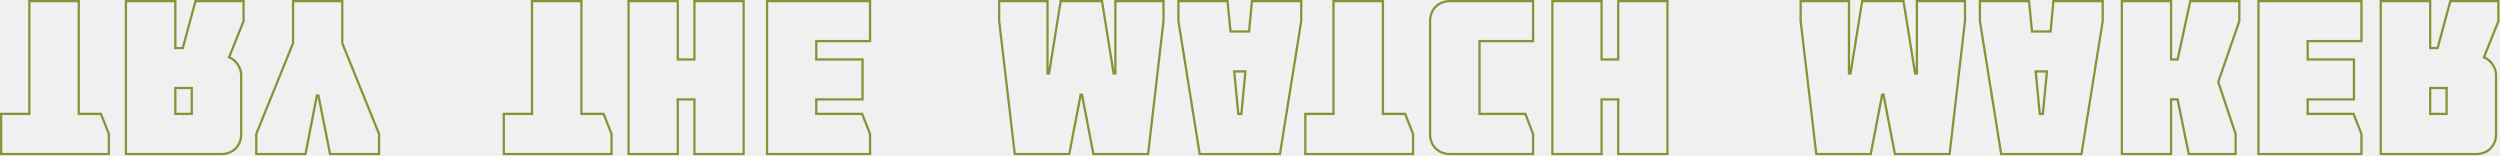
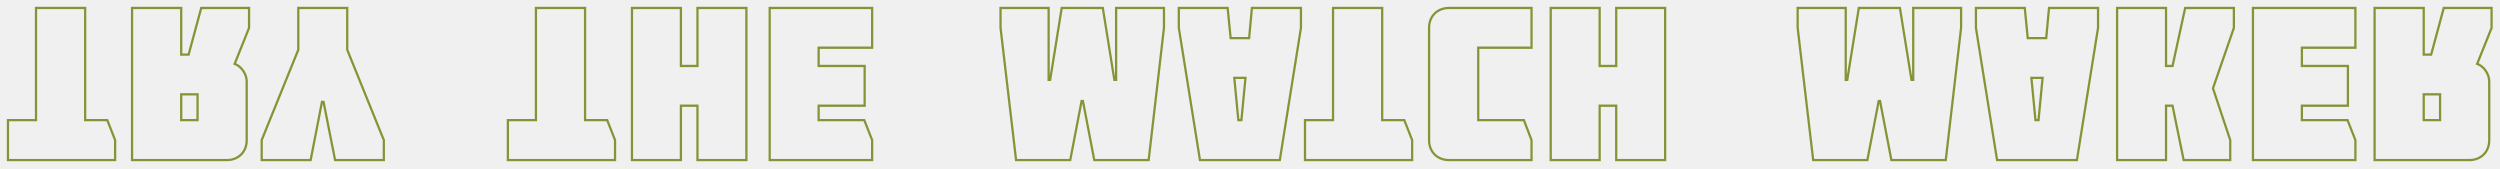
- <svg xmlns="http://www.w3.org/2000/svg" preserveAspectRatio="none" width="1092" height="68" viewBox="0 0 1092 68" fill="none">
-   <mask id="path-1-outside-1_2136_67722" maskUnits="userSpaceOnUse" x="-0.939" y="0" width="1093" height="68" fill="black">
-     <rect fill="white" x="-0.939" width="1093" height="68" />
+ <svg xmlns="http://www.w3.org/2000/svg" preserveAspectRatio="none" width="1098" height="74" viewBox="-3 -3 1098 74" fill="none">
+   <style>.sl{stroke-width:2px}@media (max-width:600px){.sl{stroke-width:2px}}</style>
+   <mask id="path-1-outside-1_2136_67722" maskUnits="userSpaceOnUse" x="-3" y="-3" width="1098" height="74" fill="black">
+     <rect fill="white" x="-3" y="-3" width="1098" height="74" />
    <path d="M13.315 50.256H1.001V66.8H47.06V58.622L43.771 50.256H33.901V1H13.315V50.256ZM84.263 50.256H76.085V37.942H84.263V50.256ZM55.498 66.8H96.671C101.465 66.8 104.849 63.416 104.849 58.622V32.772C104.849 29.67 102.499 26.192 99.397 25.346L105.883 9.178V1H85.766L80.221 21.492H76.085V1H55.498V66.8ZM128.509 18.954L112.435 58.622V66.8H133.021L138.003 41.232H139.507L144.583 66.8H165.075V58.622L149.001 18.954V1H128.509V18.954ZM232.878 50.256H220.564V66.8H266.624V58.622L263.334 50.256H253.464V1H232.878V50.256ZM295.554 42.924H303.826V66.8H324.318V1H303.826V26.474H295.554V1H275.062V66.8H295.554V42.924ZM379.544 1H335.552V66.8H379.544V58.622L376.254 50.256H356.044V42.924H376.254V26.474H356.044V17.45H379.544V1ZM463.727 1L458.651 32.584H457.053V1H436.937V9.178L443.705 66.8H466.641L471.623 40.856H473.033L478.015 66.8H501.045L507.719 9.178V1H487.697V32.584H486.005L480.929 1H463.727ZM538.548 30.704H544.564L542.684 50.256H540.428L538.548 30.704ZM524.448 66.8H558.664L567.876 9.178V1H547.29L546.068 14.254H537.044L535.728 1H515.236V9.178L524.448 66.8ZM582.969 50.256H570.655V66.8H616.715V58.622L613.425 50.256H603.555V1H582.969V50.256ZM633.425 66.8H669.145V58.622L665.949 50.256H645.739V17.45H669.145V1H633.425C628.537 1 625.153 4.384 625.153 9.178V58.622C625.153 63.416 628.537 66.8 633.425 66.8ZM699.067 42.924H707.339V66.8H727.831V1H707.339V26.474H699.067V1H678.575V66.8H699.067V42.924ZM813.818 1L808.742 32.584H807.144V1H787.028V9.178L793.796 66.8H816.732L821.714 40.856H823.124L828.106 66.8H851.136L857.81 9.178V1H837.788V32.584H836.096L831.02 1H813.818ZM888.639 30.704H894.655L892.775 50.256H890.519L888.639 30.704ZM874.539 66.8H908.755L917.967 9.178V1H897.381L896.159 14.254H887.135L885.819 1H865.327V9.178L874.539 66.8ZM951.582 42.924L956.47 66.8H976.022V58.622L968.408 35.78L977.62 9.178V1H957.128L951.582 26.474H947.822V1H927.33V66.8H947.822V42.924H951.582ZM1030.99 1H986.994V66.8H1030.99V58.622L1027.7 50.256H1007.49V42.924H1027.7V26.474H1007.49V17.45H1030.99V1ZM1069.18 50.256H1061V37.942H1069.18V50.256ZM1040.42 66.8H1081.59C1086.38 66.8 1089.77 63.416 1089.77 58.622V32.772C1089.77 29.67 1087.42 26.192 1084.31 25.346L1090.8 9.178V1H1070.68L1065.14 21.492H1061V1H1040.42V66.8Z" />
  </mask>
-   <path d="M13.315 50.256H14.315V51.256H13.315V50.256ZM1.001 50.256H0.001V49.256H1.001V50.256ZM1.001 66.8V67.8H0.001V66.8H1.001ZM47.06 66.8H48.06V67.8H47.06V66.8ZM47.06 58.622L47.991 58.256L48.06 58.432V58.622H47.06ZM43.77 50.256V49.256H44.452L44.701 49.89L43.77 50.256ZM33.901 50.256V51.256H32.901V50.256H33.901ZM33.901 1V0H34.901V1H33.901ZM13.315 1H12.315V0H13.315V1ZM13.315 50.256V51.256H1.001V50.256V49.256H13.315V50.256ZM1.001 50.256H2.001V66.8H1.001H0.001V50.256H1.001ZM1.001 66.8V65.8H47.06V66.8V67.8H1.001V66.8ZM47.06 66.8H46.06V58.622H47.06H48.06V66.8H47.06ZM47.06 58.622L46.13 58.988L42.84 50.622L43.77 50.256L44.701 49.89L47.991 58.256L47.06 58.622ZM43.77 50.256V51.256H33.901V50.256V49.256H43.77V50.256ZM33.901 50.256H32.901V1H33.901H34.901V50.256H33.901ZM33.901 1V2H13.315V1V0H33.901V1ZM13.315 1H14.315V50.256H13.315H12.315V1H13.315ZM84.263 50.256H85.263V51.256H84.263V50.256ZM76.085 50.256V51.256H75.085V50.256H76.085ZM76.085 37.942H75.085V36.942H76.085V37.942ZM84.263 37.942V36.942H85.263V37.942H84.263ZM55.498 66.8V67.8H54.498V66.8H55.498ZM99.397 25.346L99.133 26.311L98.05 26.015L98.468 24.974L99.397 25.346ZM105.883 9.178H106.883V9.371L106.811 9.55L105.883 9.178ZM105.883 1V0H106.883V1H105.883ZM85.766 1L84.801 0.739L85.001 0H85.766V1ZM80.221 21.492L81.186 21.753L80.986 22.492H80.221V21.492ZM76.085 21.492V22.492H75.085V21.492H76.085ZM76.085 1V0H77.085V1H76.085ZM55.498 1H54.498V0H55.498V1ZM84.263 50.256V51.256H76.085V50.256V49.256H84.263V50.256ZM76.085 50.256H75.085V37.942H76.085H77.085V50.256H76.085ZM76.085 37.942V36.942H84.263V37.942V38.942H76.085V37.942ZM84.263 37.942H85.263V50.256H84.263H83.263V37.942H84.263ZM55.498 66.8V65.8H96.671V66.8V67.8H55.498V66.8ZM96.671 66.8V65.8C98.826 65.8 100.608 65.043 101.85 63.802C103.092 62.56 103.849 60.777 103.849 58.622H104.849H105.849C105.849 61.261 104.913 63.567 103.264 65.216C101.616 66.865 99.309 67.8 96.671 67.8V66.8ZM104.849 58.622H103.849V32.772H104.849H105.849V58.622H104.849ZM104.849 32.772H103.849C103.849 31.461 103.346 30.015 102.473 28.795C101.599 27.575 100.415 26.66 99.133 26.311L99.397 25.346L99.66 24.381C101.48 24.878 103.022 26.125 104.099 27.631C105.176 29.137 105.849 30.981 105.849 32.772H104.849ZM99.397 25.346L98.468 24.974L104.954 8.806L105.883 9.178L106.811 9.55L100.325 25.718L99.397 25.346ZM105.883 9.178H104.883V1H105.883H106.883V9.178H105.883ZM105.883 1V2H85.766V1V0H105.883V1ZM85.766 1L86.732 1.261L81.186 21.753L80.221 21.492L79.255 21.231L84.801 0.739L85.766 1ZM80.221 21.492V22.492H76.085V21.492V20.492H80.221V21.492ZM76.085 21.492H75.085V1H76.085H77.085V21.492H76.085ZM76.085 1V2H55.498V1V0H76.085V1ZM55.498 1H56.498V66.8H55.498H54.498V1H55.498ZM128.509 18.954H129.509V19.149L129.435 19.33L128.509 18.954ZM112.435 58.622H111.435V58.427L111.508 58.246L112.435 58.622ZM112.435 66.8V67.8H111.435V66.8H112.435ZM133.021 66.8L134.002 66.991L133.845 67.8H133.021V66.8ZM138.003 41.232L137.021 41.041L137.179 40.232H138.003V41.232ZM139.507 41.232V40.232H140.328L140.487 41.037L139.507 41.232ZM144.583 66.8V67.8H143.762L143.602 66.995L144.583 66.8ZM165.075 66.8H166.075V67.8H165.075V66.8ZM165.075 58.622L166.001 58.246L166.075 58.427V58.622H165.075ZM149.001 18.954L148.074 19.33L148.001 19.149V18.954H149.001ZM149.001 1V0H150.001V1H149.001ZM128.509 1H127.509V0H128.509V1ZM128.509 18.954L129.435 19.33L113.361 58.998L112.435 58.622L111.508 58.246L127.582 18.578L128.509 18.954ZM112.435 58.622H113.435V66.8H112.435H111.435V58.622H112.435ZM112.435 66.8V65.8H133.021V66.8V67.8H112.435V66.8ZM133.021 66.8L132.039 66.609L137.021 41.041L138.003 41.232L138.984 41.423L134.002 66.991L133.021 66.8ZM138.003 41.232V40.232H139.507V41.232V42.232H138.003V41.232ZM139.507 41.232L140.487 41.037L145.563 66.605L144.583 66.8L143.602 66.995L138.526 41.427L139.507 41.232ZM144.583 66.8V65.8H165.075V66.8V67.8H144.583V66.8ZM165.075 66.8H164.075V58.622H165.075H166.075V66.8H165.075ZM165.075 58.622L164.148 58.998L148.074 19.33L149.001 18.954L149.927 18.578L166.001 58.246L165.075 58.622ZM149.001 18.954H148.001V1H149.001H150.001V18.954H149.001ZM149.001 1V2H128.509V1V0H149.001V1ZM128.509 1H129.509V18.954H128.509H127.509V1H128.509ZM232.878 50.256H233.878V51.256H232.878V50.256ZM220.564 50.256H219.564V49.256H220.564V50.256ZM220.564 66.8V67.8H219.564V66.8H220.564ZM266.624 66.8H267.624V67.8H266.624V66.8ZM266.624 58.622L267.555 58.256L267.624 58.432V58.622H266.624ZM263.334 50.256V49.256H264.015L264.265 49.89L263.334 50.256ZM253.464 50.256V51.256H252.464V50.256H253.464ZM253.464 1V0H254.464V1H253.464ZM232.878 1H231.878V0H232.878V1ZM232.878 50.256V51.256H220.564V50.256V49.256H232.878V50.256ZM220.564 50.256H221.564V66.8H220.564H219.564V50.256H220.564ZM220.564 66.8V65.8H266.624V66.8V67.8H220.564V66.8ZM266.624 66.8H265.624V58.622H266.624H267.624V66.8H266.624ZM266.624 58.622L265.693 58.988L262.403 50.622L263.334 50.256L264.265 49.89L267.555 58.256L266.624 58.622ZM263.334 50.256V51.256H253.464V50.256V49.256H263.334V50.256ZM253.464 50.256H252.464V1H253.464H254.464V50.256H253.464ZM253.464 1V2H232.878V1V0H253.464V1ZM232.878 1H233.878V50.256H232.878H231.878V1H232.878ZM295.554 42.924H294.554V41.924H295.554V42.924ZM303.826 42.924V41.924H304.826V42.924H303.826ZM303.826 66.8V67.8H302.826V66.8H303.826ZM324.318 66.8H325.318V67.8H324.318V66.8ZM324.318 1V0H325.318V1H324.318ZM303.826 1H302.826V0H303.826V1ZM303.826 26.474H304.826V27.474H303.826V26.474ZM295.554 26.474V27.474H294.554V26.474H295.554ZM295.554 1V0H296.554V1H295.554ZM275.062 1H274.062V0H275.062V1ZM275.062 66.8V67.8H274.062V66.8H275.062ZM295.554 66.8H296.554V67.8H295.554V66.8ZM295.554 42.924V41.924H303.826V42.924V43.924H295.554V42.924ZM303.826 42.924H304.826V66.8H303.826H302.826V42.924H303.826ZM303.826 66.8V65.8H324.318V66.8V67.8H303.826V66.8ZM324.318 66.8H323.318V1H324.318H325.318V66.8H324.318ZM324.318 1V2H303.826V1V0H324.318V1ZM303.826 1H304.826V26.474H303.826H302.826V1H303.826ZM303.826 26.474V27.474H295.554V26.474V25.474H303.826V26.474ZM295.554 26.474H294.554V1H295.554H296.554V26.474H295.554ZM295.554 1V2H275.062V1V0H295.554V1ZM275.062 1H276.062V66.8H275.062H274.062V1H275.062ZM275.062 66.8V65.8H295.554V66.8V67.8H275.062V66.8ZM295.554 66.8H294.554V42.924H295.554H296.554V66.8H295.554ZM379.544 1V0H380.544V1H379.544ZM335.552 1H334.552V0H335.552V1ZM335.552 66.8V67.8H334.552V66.8H335.552ZM379.544 66.8H380.544V67.8H379.544V66.8ZM379.544 58.622L380.475 58.256L380.544 58.432V58.622H379.544ZM376.254 50.256V49.256H376.936L377.185 49.89L376.254 50.256ZM356.044 50.256V51.256H355.044V50.256H356.044ZM356.044 42.924H355.044V41.924H356.044V42.924ZM376.254 42.924H377.254V43.924H376.254V42.924ZM376.254 26.474V25.474H377.254V26.474H376.254ZM356.044 26.474V27.474H355.044V26.474H356.044ZM356.044 17.45H355.044V16.45H356.044V17.45ZM379.544 17.45H380.544V18.45H379.544V17.45ZM379.544 1V2H335.552V1V0H379.544V1ZM335.552 1H336.552V66.8H335.552H334.552V1H335.552ZM335.552 66.8V65.8H379.544V66.8V67.8H335.552V66.8ZM379.544 66.8H378.544V58.622H379.544H380.544V66.8H379.544ZM379.544 58.622L378.614 58.988L375.324 50.622L376.254 50.256L377.185 49.89L380.475 58.256L379.544 58.622ZM376.254 50.256V51.256H356.044V50.256V49.256H376.254V50.256ZM356.044 50.256H355.044V42.924H356.044H357.044V50.256H356.044ZM356.044 42.924V41.924H376.254V42.924V43.924H356.044V42.924ZM376.254 42.924H375.254V26.474H376.254H377.254V42.924H376.254ZM376.254 26.474V27.474H356.044V26.474V25.474H376.254V26.474ZM356.044 26.474H355.044V17.45H356.044H357.044V26.474H356.044ZM356.044 17.45V16.45H379.544V17.45V18.45H356.044V17.45ZM379.544 17.45H378.544V1H379.544H380.544V17.45H379.544ZM463.727 1L462.739 0.841L462.874 0H463.727V1ZM458.651 32.584L459.638 32.743L459.503 33.584H458.651V32.584ZM457.053 32.584V33.584H456.053V32.584H457.053ZM457.053 1V0H458.053V1H457.053ZM436.937 1H435.937V0H436.937V1ZM436.937 9.178L435.943 9.295L435.937 9.237V9.178H436.937ZM443.705 66.8V67.8H442.815L442.711 66.917L443.705 66.8ZM466.641 66.8L467.623 66.989L467.467 67.8H466.641V66.8ZM471.623 40.856L470.641 40.667L470.796 39.856H471.623V40.856ZM473.033 40.856V39.856H473.859L474.015 40.667L473.033 40.856ZM478.015 66.8V67.8H477.188L477.033 66.989L478.015 66.8ZM501.045 66.8L502.038 66.915L501.935 67.8H501.045V66.8ZM507.719 9.178H508.719V9.236L508.712 9.293L507.719 9.178ZM507.719 1V0H508.719V1H507.719ZM487.697 1H486.697V0H487.697V1ZM487.697 32.584H488.697V33.584H487.697V32.584ZM486.005 32.584V33.584H485.152L485.017 32.743L486.005 32.584ZM480.929 1V0H481.781L481.916 0.841L480.929 1ZM463.727 1L464.714 1.159L459.638 32.743L458.651 32.584L457.663 32.425L462.739 0.841L463.727 1ZM458.651 32.584V33.584H457.053V32.584V31.584H458.651V32.584ZM457.053 32.584H456.053V1H457.053H458.053V32.584H457.053ZM457.053 1V2H436.937V1V0H457.053V1ZM436.937 1H437.937V9.178H436.937H435.937V1H436.937ZM436.937 9.178L437.93 9.061L444.698 66.683L443.705 66.8L442.711 66.917L435.943 9.295L436.937 9.178ZM443.705 66.8V65.8H466.641V66.8V67.8H443.705V66.8ZM466.641 66.8L465.659 66.611L470.641 40.667L471.623 40.856L472.605 41.045L467.623 66.989L466.641 66.8ZM471.623 40.856V39.856H473.033V40.856V41.856H471.623V40.856ZM473.033 40.856L474.015 40.667L478.997 66.611L478.015 66.8L477.033 66.989L472.05 41.045L473.033 40.856ZM478.015 66.8V65.8H501.045V66.8V67.8H478.015V66.8ZM501.045 66.8L500.051 66.685L506.725 9.063L507.719 9.178L508.712 9.293L502.038 66.915L501.045 66.8ZM507.719 9.178H506.719V1H507.719H508.719V9.178H507.719ZM507.719 1V2H487.697V1V0H507.719V1ZM487.697 1H488.697V32.584H487.697H486.697V1H487.697ZM487.697 32.584V33.584H486.005V32.584V31.584H487.697V32.584ZM486.005 32.584L485.017 32.743L479.941 1.159L480.929 1L481.916 0.841L486.992 32.425L486.005 32.584ZM480.929 1V2H463.727V1V0H480.929V1ZM538.548 30.704L537.552 30.8L537.447 29.704H538.548V30.704ZM544.564 30.704V29.704H545.664L545.559 30.8L544.564 30.704ZM542.684 50.256L543.679 50.352L543.592 51.256H542.684V50.256ZM540.428 50.256V51.256H539.519L539.432 50.352L540.428 50.256ZM524.448 66.8V67.8H523.595L523.46 66.958L524.448 66.8ZM558.664 66.8L559.651 66.958L559.516 67.8H558.664V66.8ZM567.876 9.178H568.876V9.257L568.863 9.336L567.876 9.178ZM567.876 1V0H568.876V1H567.876ZM547.29 1L546.294 0.908L546.378 0H547.29V1ZM546.068 14.254L547.063 14.346L546.98 15.254H546.068V14.254ZM537.044 14.254V15.254H536.138L536.049 14.353L537.044 14.254ZM535.728 1V0H536.633L536.723 0.901L535.728 1ZM515.236 1H514.236V0H515.236V1ZM515.236 9.178L514.248 9.336L514.236 9.257V9.178H515.236ZM538.548 30.704V29.704H544.564V30.704V31.704H538.548V30.704ZM544.564 30.704L545.559 30.8L543.679 50.352L542.684 50.256L541.688 50.16L543.568 30.608L544.564 30.704ZM542.684 50.256V51.256H540.428V50.256V49.256H542.684V50.256ZM540.428 50.256L539.432 50.352L537.552 30.8L538.548 30.704L539.543 30.608L541.423 50.16L540.428 50.256ZM524.448 66.8V65.8H558.664V66.8V67.8H524.448V66.8ZM558.664 66.8L557.676 66.642L566.888 9.02L567.876 9.178L568.863 9.336L559.651 66.958L558.664 66.8ZM567.876 9.178H566.876V1H567.876H568.876V9.178H567.876ZM567.876 1V2H547.29V1V0H567.876V1ZM547.29 1L548.285 1.092L547.063 14.346L546.068 14.254L545.072 14.162L546.294 0.908L547.29 1ZM546.068 14.254V15.254H537.044V14.254V13.254H546.068V14.254ZM537.044 14.254L536.049 14.353L534.733 1.099L535.728 1L536.723 0.901L538.039 14.155L537.044 14.254ZM535.728 1V2H515.236V1V0H535.728V1ZM515.236 1H516.236V9.178H515.236H514.236V1H515.236ZM515.236 9.178L516.223 9.02L525.435 66.642L524.448 66.8L523.46 66.958L514.248 9.336L515.236 9.178ZM582.969 50.256H583.969V51.256H582.969V50.256ZM570.655 50.256H569.655V49.256H570.655V50.256ZM570.655 66.8V67.8H569.655V66.8H570.655ZM616.715 66.8H617.715V67.8H616.715V66.8ZM616.715 58.622L617.646 58.256L617.715 58.432V58.622H616.715ZM613.425 50.256V49.256H614.107L614.356 49.89L613.425 50.256ZM603.555 50.256V51.256H602.555V50.256H603.555ZM603.555 1V0H604.555V1H603.555ZM582.969 1H581.969V0H582.969V1ZM582.969 50.256V51.256H570.655V50.256V49.256H582.969V50.256ZM570.655 50.256H571.655V66.8H570.655H569.655V50.256H570.655ZM570.655 66.8V65.8H616.715V66.8V67.8H570.655V66.8ZM616.715 66.8H615.715V58.622H616.715H617.715V66.8H616.715ZM616.715 58.622L615.785 58.988L612.495 50.622L613.425 50.256L614.356 49.89L617.646 58.256L616.715 58.622ZM613.425 50.256V51.256H603.555V50.256V49.256H613.425V50.256ZM603.555 50.256H602.555V1H603.555H604.555V50.256H603.555ZM603.555 1V2H582.969V1V0H603.555V1ZM582.969 1H583.969V50.256H582.969H581.969V1H582.969ZM669.145 66.8H670.145V67.8H669.145V66.8ZM669.145 58.622L670.079 58.265L670.145 58.438V58.622H669.145ZM665.949 50.256V49.256H666.638L666.883 49.899L665.949 50.256ZM645.739 50.256V51.256H644.739V50.256H645.739ZM645.739 17.45H644.739V16.45H645.739V17.45ZM669.145 17.45H670.145V18.45H669.145V17.45ZM669.145 1V0H670.145V1H669.145ZM633.425 66.8V65.8H669.145V66.8V67.8H633.425V66.8ZM669.145 66.8H668.145V58.622H669.145H670.145V66.8H669.145ZM669.145 58.622L668.211 58.979L665.015 50.613L665.949 50.256L666.883 49.899L670.079 58.265L669.145 58.622ZM665.949 50.256V51.256H645.739V50.256V49.256H665.949V50.256ZM645.739 50.256H644.739V17.45H645.739H646.739V50.256H645.739ZM645.739 17.45V16.45H669.145V17.45V18.45H645.739V17.45ZM669.145 17.45H668.145V1H669.145H670.145V17.45H669.145ZM669.145 1V2H633.425V1V0H669.145V1ZM633.425 1V2C631.218 2 629.412 2.76 628.16 4.001C626.91 5.242 626.153 7.023 626.153 9.178H625.153H624.153C624.153 6.539 625.089 4.231 626.752 2.581C628.415 0.932 630.745 0 633.425 0V1ZM625.153 9.178H626.153V58.622H625.153H624.153V9.178H625.153ZM625.153 58.622H626.153C626.153 60.777 626.91 62.558 628.16 63.799C629.412 65.04 631.218 65.8 633.425 65.8V66.8V67.8C630.745 67.8 628.415 66.868 626.752 65.219C625.089 63.569 624.153 61.261 624.153 58.622H625.153ZM699.067 42.924H698.067V41.924H699.067V42.924ZM707.339 42.924V41.924H708.339V42.924H707.339ZM707.339 66.8V67.8H706.339V66.8H707.339ZM727.831 66.8H728.831V67.8H727.831V66.8ZM727.831 1V0H728.831V1H727.831ZM707.339 1H706.339V0H707.339V1ZM707.339 26.474H708.339V27.474H707.339V26.474ZM699.067 26.474V27.474H698.067V26.474H699.067ZM699.067 1V0H700.067V1H699.067ZM678.575 1H677.575V0H678.575V1ZM678.575 66.8V67.8H677.575V66.8H678.575ZM699.067 66.8H700.067V67.8H699.067V66.8ZM699.067 42.924V41.924H707.339V42.924V43.924H699.067V42.924ZM707.339 42.924H708.339V66.8H707.339H706.339V42.924H707.339ZM707.339 66.8V65.8H727.831V66.8V67.8H707.339V66.8ZM727.831 66.8H726.831V1H727.831H728.831V66.8H727.831ZM727.831 1V2H707.339V1V0H727.831V1ZM707.339 1H708.339V26.474H707.339H706.339V1H707.339ZM707.339 26.474V27.474H699.067V26.474V25.474H707.339V26.474ZM699.067 26.474H698.067V1H699.067H700.067V26.474H699.067ZM699.067 1V2H678.575V1V0H699.067V1ZM678.575 1H679.575V66.8H678.575H677.575V1H678.575ZM678.575 66.8V65.8H699.067V66.8V67.8H678.575V66.8ZM699.067 66.8H698.067V42.924H699.067H700.067V66.8H699.067ZM813.818 1L812.831 0.841L812.966 0H813.818V1ZM808.742 32.584L809.729 32.743L809.594 33.584H808.742V32.584ZM807.144 32.584V33.584H806.144V32.584H807.144ZM807.144 1V0H808.144V1H807.144ZM787.028 1H786.028V0H787.028V1ZM787.028 9.178L786.035 9.295L786.028 9.237V9.178H787.028ZM793.796 66.8V67.8H792.906L792.803 66.917L793.796 66.8ZM816.732 66.8L817.714 66.989L817.558 67.8H816.732V66.8ZM821.714 40.856L820.732 40.667L820.888 39.856H821.714V40.856ZM823.124 40.856V39.856H823.95L824.106 40.667L823.124 40.856ZM828.106 66.8V67.8H827.28L827.124 66.989L828.106 66.8ZM851.136 66.8L852.129 66.915L852.027 67.8H851.136V66.8ZM857.81 9.178H858.81V9.236L858.803 9.293L857.81 9.178ZM857.81 1V0H858.81V1H857.81ZM837.788 1H836.788V0H837.788V1ZM837.788 32.584H838.788V33.584H837.788V32.584ZM836.096 32.584V33.584H835.244L835.109 32.743L836.096 32.584ZM831.02 1V0H831.872L832.007 0.841L831.02 1ZM813.818 1L814.805 1.159L809.729 32.743L808.742 32.584L807.755 32.425L812.831 0.841L813.818 1ZM808.742 32.584V33.584H807.144V32.584V31.584H808.742V32.584ZM807.144 32.584H806.144V1H807.144H808.144V32.584H807.144ZM807.144 1V2H787.028V1V0H807.144V1ZM787.028 1H788.028V9.178H787.028H786.028V1H787.028ZM787.028 9.178L788.021 9.061L794.789 66.683L793.796 66.8L792.803 66.917L786.035 9.295L787.028 9.178ZM793.796 66.8V65.8H816.732V66.8V67.8H793.796V66.8ZM816.732 66.8L815.75 66.611L820.732 40.667L821.714 40.856L822.696 41.045L817.714 66.989L816.732 66.8ZM821.714 40.856V39.856H823.124V40.856V41.856H821.714V40.856ZM823.124 40.856L824.106 40.667L829.088 66.611L828.106 66.8L827.124 66.989L822.142 41.045L823.124 40.856ZM828.106 66.8V65.8H851.136V66.8V67.8H828.106V66.8ZM851.136 66.8L850.142 66.685L856.816 9.063L857.81 9.178L858.803 9.293L852.129 66.915L851.136 66.8ZM857.81 9.178H856.81V1H857.81H858.81V9.178H857.81ZM857.81 1V2H837.788V1V0H857.81V1ZM837.788 1H838.788V32.584H837.788H836.788V1H837.788ZM837.788 32.584V33.584H836.096V32.584V31.584H837.788V32.584ZM836.096 32.584L835.109 32.743L830.032 1.159L831.02 1L832.007 0.841L837.083 32.425L836.096 32.584ZM831.02 1V2H813.818V1V0H831.02V1ZM888.639 30.704L887.643 30.8L887.538 29.704H888.639V30.704ZM894.655 30.704V29.704H895.756L895.65 30.8L894.655 30.704ZM892.775 50.256L893.77 50.352L893.683 51.256H892.775V50.256ZM890.519 50.256V51.256H889.61L889.523 50.352L890.519 50.256ZM874.539 66.8V67.8H873.686L873.551 66.958L874.539 66.8ZM908.755 66.8L909.742 66.958L909.608 67.8H908.755V66.8ZM917.967 9.178H918.967V9.257L918.954 9.336L917.967 9.178ZM917.967 1V0H918.967V1H917.967ZM897.381 1L896.385 0.908L896.469 0H897.381V1ZM896.159 14.254L897.155 14.346L897.071 15.254H896.159V14.254ZM887.135 14.254V15.254H886.229L886.14 14.353L887.135 14.254ZM885.819 1V0H886.725L886.814 0.901L885.819 1ZM865.327 1H864.327V0H865.327V1ZM865.327 9.178L864.339 9.336L864.327 9.257V9.178H865.327ZM888.639 30.704V29.704H894.655V30.704V31.704H888.639V30.704ZM894.655 30.704L895.65 30.8L893.77 50.352L892.775 50.256L891.779 50.16L893.659 30.608L894.655 30.704ZM892.775 50.256V51.256H890.519V50.256V49.256H892.775V50.256ZM890.519 50.256L889.523 50.352L887.643 30.8L888.639 30.704L889.634 30.608L891.514 50.16L890.519 50.256ZM874.539 66.8V65.8H908.755V66.8V67.8H874.539V66.8ZM908.755 66.8L907.767 66.642L916.979 9.02L917.967 9.178L918.954 9.336L909.742 66.958L908.755 66.8ZM917.967 9.178H916.967V1H917.967H918.967V9.178H917.967ZM917.967 1V2H897.381V1V0H917.967V1ZM897.381 1L898.377 1.092L897.155 14.346L896.159 14.254L895.163 14.162L896.385 0.908L897.381 1ZM896.159 14.254V15.254H887.135V14.254V13.254H896.159V14.254ZM887.135 14.254L886.14 14.353L884.824 1.099L885.819 1L886.814 0.901L888.13 14.155L887.135 14.254ZM885.819 1V2H865.327V1V0H885.819V1ZM865.327 1H866.327V9.178H865.327H864.327V1H865.327ZM865.327 9.178L866.314 9.02L875.526 66.642L874.539 66.8L873.551 66.958L864.339 9.336L865.327 9.178ZM951.582 42.924V41.924H952.398L952.562 42.723L951.582 42.924ZM956.47 66.8V67.8H955.654L955.49 67.001L956.47 66.8ZM976.022 66.8H977.022V67.8H976.022V66.8ZM976.022 58.622L976.971 58.306L977.022 58.46V58.622H976.022ZM968.408 35.78L967.459 36.096L967.352 35.774L967.463 35.453L968.408 35.78ZM977.62 9.178H978.62V9.346L978.565 9.505L977.62 9.178ZM977.62 1V0H978.62V1H977.62ZM957.128 1L956.151 0.787L956.322 0H957.128V1ZM951.582 26.474L952.559 26.687L952.388 27.474H951.582V26.474ZM947.822 26.474V27.474H946.822V26.474H947.822ZM947.822 1V0H948.822V1H947.822ZM927.33 1H926.33V0H927.33V1ZM927.33 66.8V67.8H926.33V66.8H927.33ZM947.822 66.8H948.822V67.8H947.822V66.8ZM947.822 42.924H946.822V41.924H947.822V42.924ZM951.582 42.924L952.562 42.723L957.45 66.599L956.47 66.8L955.49 67.001L950.602 43.125L951.582 42.924ZM956.47 66.8V65.8H976.022V66.8V67.8H956.47V66.8ZM976.022 66.8H975.022V58.622H976.022H977.022V66.8H976.022ZM976.022 58.622L975.073 58.938L967.459 36.096L968.408 35.78L969.357 35.464L976.971 58.306L976.022 58.622ZM968.408 35.78L967.463 35.453L976.675 8.851L977.62 9.178L978.565 9.505L969.353 36.107L968.408 35.78ZM977.62 9.178H976.62V1H977.62H978.62V9.178H977.62ZM977.62 1V2H957.128V1V0H977.62V1ZM957.128 1L958.105 1.213L952.559 26.687L951.582 26.474L950.605 26.261L956.151 0.787L957.128 1ZM951.582 26.474V27.474H947.822V26.474V25.474H951.582V26.474ZM947.822 26.474H946.822V1H947.822H948.822V26.474H947.822ZM947.822 1V2H927.33V1V0H947.822V1ZM927.33 1H928.33V66.8H927.33H926.33V1H927.33ZM927.33 66.8V65.8H947.822V66.8V67.8H927.33V66.8ZM947.822 66.8H946.822V42.924H947.822H948.822V66.8H947.822ZM947.822 42.924V41.924H951.582V42.924V43.924H947.822V42.924ZM1030.99 1V0H1031.99V1H1030.99ZM986.994 1H985.994V0H986.994V1ZM986.994 66.8V67.8H985.994V66.8H986.994ZM1030.99 66.8H1031.99V67.8H1030.99V66.8ZM1030.99 58.622L1031.92 58.256L1031.99 58.432V58.622H1030.99ZM1027.7 50.256V49.256H1028.38L1028.63 49.89L1027.7 50.256ZM1007.49 50.256V51.256H1006.49V50.256H1007.49ZM1007.49 42.924H1006.49V41.924H1007.49V42.924ZM1027.7 42.924H1028.7V43.924H1027.7V42.924ZM1027.7 26.474V25.474H1028.7V26.474H1027.7ZM1007.49 26.474V27.474H1006.49V26.474H1007.49ZM1007.49 17.45H1006.49V16.45H1007.49V17.45ZM1030.99 17.45H1031.99V18.45H1030.99V17.45ZM1030.99 1V2H986.994V1V0H1030.99V1ZM986.994 1H987.994V66.8H986.994H985.994V1H986.994ZM986.994 66.8V65.8H1030.99V66.8V67.8H986.994V66.8ZM1030.99 66.8H1029.99V58.622H1030.99H1031.99V66.8H1030.99ZM1030.99 58.622L1030.06 58.988L1026.77 50.622L1027.7 50.256L1028.63 49.89L1031.92 58.256L1030.99 58.622ZM1027.7 50.256V51.256H1007.49V50.256V49.256H1027.7V50.256ZM1007.49 50.256H1006.49V42.924H1007.49H1008.49V50.256H1007.49ZM1007.49 42.924V41.924H1027.7V42.924V43.924H1007.49V42.924ZM1027.7 42.924H1026.7V26.474H1027.7H1028.7V42.924H1027.7ZM1027.7 26.474V27.474H1007.49V26.474V25.474H1027.7V26.474ZM1007.49 26.474H1006.49V17.45H1007.49H1008.49V26.474H1007.49ZM1007.49 17.45V16.45H1030.99V17.45V18.45H1007.49V17.45ZM1030.99 17.45H1029.99V1H1030.99H1031.99V17.45H1030.99ZM1069.18 50.256H1070.18V51.256H1069.18V50.256ZM1061 50.256V51.256H1060V50.256H1061ZM1061 37.942H1060V36.942H1061V37.942ZM1069.18 37.942V36.942H1070.18V37.942H1069.18ZM1040.42 66.8V67.8H1039.42V66.8H1040.42ZM1084.31 25.346L1084.05 26.311L1082.97 26.015L1083.39 24.974L1084.31 25.346ZM1090.8 9.178H1091.8V9.371L1091.73 9.55L1090.8 9.178ZM1090.8 1V0H1091.8V1H1090.8ZM1070.68 1L1069.72 0.739L1069.92 0H1070.68V1ZM1065.14 21.492L1066.1 21.753L1065.9 22.492H1065.14V21.492ZM1061 21.492V22.492H1060V21.492H1061ZM1061 1V0H1062V1H1061ZM1040.42 1H1039.42V0H1040.42V1ZM1069.18 50.256V51.256H1061V50.256V49.256H1069.18V50.256ZM1061 50.256H1060V37.942H1061H1062V50.256H1061ZM1061 37.942V36.942H1069.18V37.942V38.942H1061V37.942ZM1069.18 37.942H1070.18V50.256H1069.18H1068.18V37.942H1069.18ZM1040.42 66.8V65.8H1081.59V66.8V67.8H1040.42V66.8ZM1081.59 66.8V65.8C1083.74 65.8 1085.53 65.043 1086.77 63.802C1088.01 62.56 1088.77 60.777 1088.77 58.622H1089.77H1090.77C1090.77 61.261 1089.83 63.567 1088.18 65.216C1086.53 66.865 1084.23 67.8 1081.59 67.8V66.8ZM1089.77 58.622H1088.77V32.772H1089.77H1090.77V58.622H1089.77ZM1089.77 32.772H1088.77C1088.77 31.461 1088.26 30.015 1087.39 28.795C1086.52 27.575 1085.33 26.66 1084.05 26.311L1084.31 25.346L1084.58 24.381C1086.4 24.878 1087.94 26.125 1089.02 27.631C1090.09 29.137 1090.77 30.981 1090.77 32.772H1089.77ZM1084.31 25.346L1083.39 24.974L1089.87 8.806L1090.8 9.178L1091.73 9.55L1085.24 25.718L1084.31 25.346ZM1090.8 9.178H1089.8V1H1090.8H1091.8V9.178H1090.8ZM1090.8 1V2H1070.68V1V0H1090.8V1ZM1070.68 1L1071.65 1.261L1066.1 21.753L1065.14 21.492L1064.17 21.231L1069.72 0.739L1070.68 1ZM1065.14 21.492V22.492H1061V21.492V20.492H1065.14V21.492ZM1061 21.492H1060V1H1061H1062V21.492H1061ZM1061 1V2H1040.42V1V0H1061V1ZM1040.42 1H1041.42V66.8H1040.42H1039.42V1H1040.42Z" fill="#869438" mask="url(#path-1-outside-1_2136_67722)" />
+   <path class="sl" d="M13.315 50.256H1.001V66.8H47.06V58.622L43.771 50.256H33.901V1H13.315V50.256ZM84.263 50.256H76.085V37.942H84.263V50.256ZM55.498 66.8H96.671C101.465 66.8 104.849 63.416 104.849 58.622V32.772C104.849 29.67 102.499 26.192 99.397 25.346L105.883 9.178V1H85.766L80.221 21.492H76.085V1H55.498V66.8ZM128.509 18.954L112.435 58.622V66.8H133.021L138.003 41.232H139.507L144.583 66.8H165.075V58.622L149.001 18.954V1H128.509V18.954ZM232.878 50.256H220.564V66.8H266.624V58.622L263.334 50.256H253.464V1H232.878V50.256ZM295.554 42.924H303.826V66.8H324.318V1H303.826V26.474H295.554V1H275.062V66.8H295.554V42.924ZM379.544 1H335.552V66.8H379.544V58.622L376.254 50.256H356.044V42.924H376.254V26.474H356.044V17.45H379.544V1ZM463.727 1L458.651 32.584H457.053V1H436.937V9.178L443.705 66.8H466.641L471.623 40.856H473.033L478.015 66.8H501.045L507.719 9.178V1H487.697V32.584H486.005L480.929 1H463.727ZM538.548 30.704H544.564L542.684 50.256H540.428L538.548 30.704ZM524.448 66.8H558.664L567.876 9.178V1H547.29L546.068 14.254H537.044L535.728 1H515.236V9.178L524.448 66.8ZM582.969 50.256H570.655V66.8H616.715V58.622L613.425 50.256H603.555V1H582.969V50.256ZM633.425 66.8H669.145V58.622L665.949 50.256H645.739V17.45H669.145V1H633.425C628.537 1 625.153 4.384 625.153 9.178V58.622C625.153 63.416 628.537 66.8 633.425 66.8ZM699.067 42.924H707.339V66.8H727.831V1H707.339V26.474H699.067V1H678.575V66.8H699.067V42.924ZM813.818 1L808.742 32.584H807.144V1H787.028V9.178L793.796 66.8H816.732L821.714 40.856H823.124L828.106 66.8H851.136L857.81 9.178V1H837.788V32.584H836.096L831.02 1H813.818ZM888.639 30.704H894.655L892.775 50.256H890.519L888.639 30.704ZM874.539 66.8H908.755L917.967 9.178V1H897.381L896.159 14.254H887.135L885.819 1H865.327V9.178L874.539 66.8ZM951.582 42.924L956.47 66.8H976.022V58.622L968.408 35.78L977.62 9.178V1H957.128L951.582 26.474H947.822V1H927.33V66.8H947.822V42.924H951.582ZM1030.99 1H986.994V66.8H1030.99V58.622L1027.7 50.256H1007.49V42.924H1027.7V26.474H1007.49V17.45H1030.99V1ZM1069.18 50.256H1061V37.942H1069.18V50.256ZM1040.42 66.8H1081.59C1086.38 66.8 1089.77 63.416 1089.77 58.622V32.772C1089.77 29.67 1087.42 26.192 1084.31 25.346L1090.8 9.178V1H1070.68L1065.14 21.492H1061V1H1040.42V66.8Z" fill="none" stroke="#869438" vector-effect="non-scaling-stroke" mask="url(#path-1-outside-1_2136_67722)" />
</svg>
